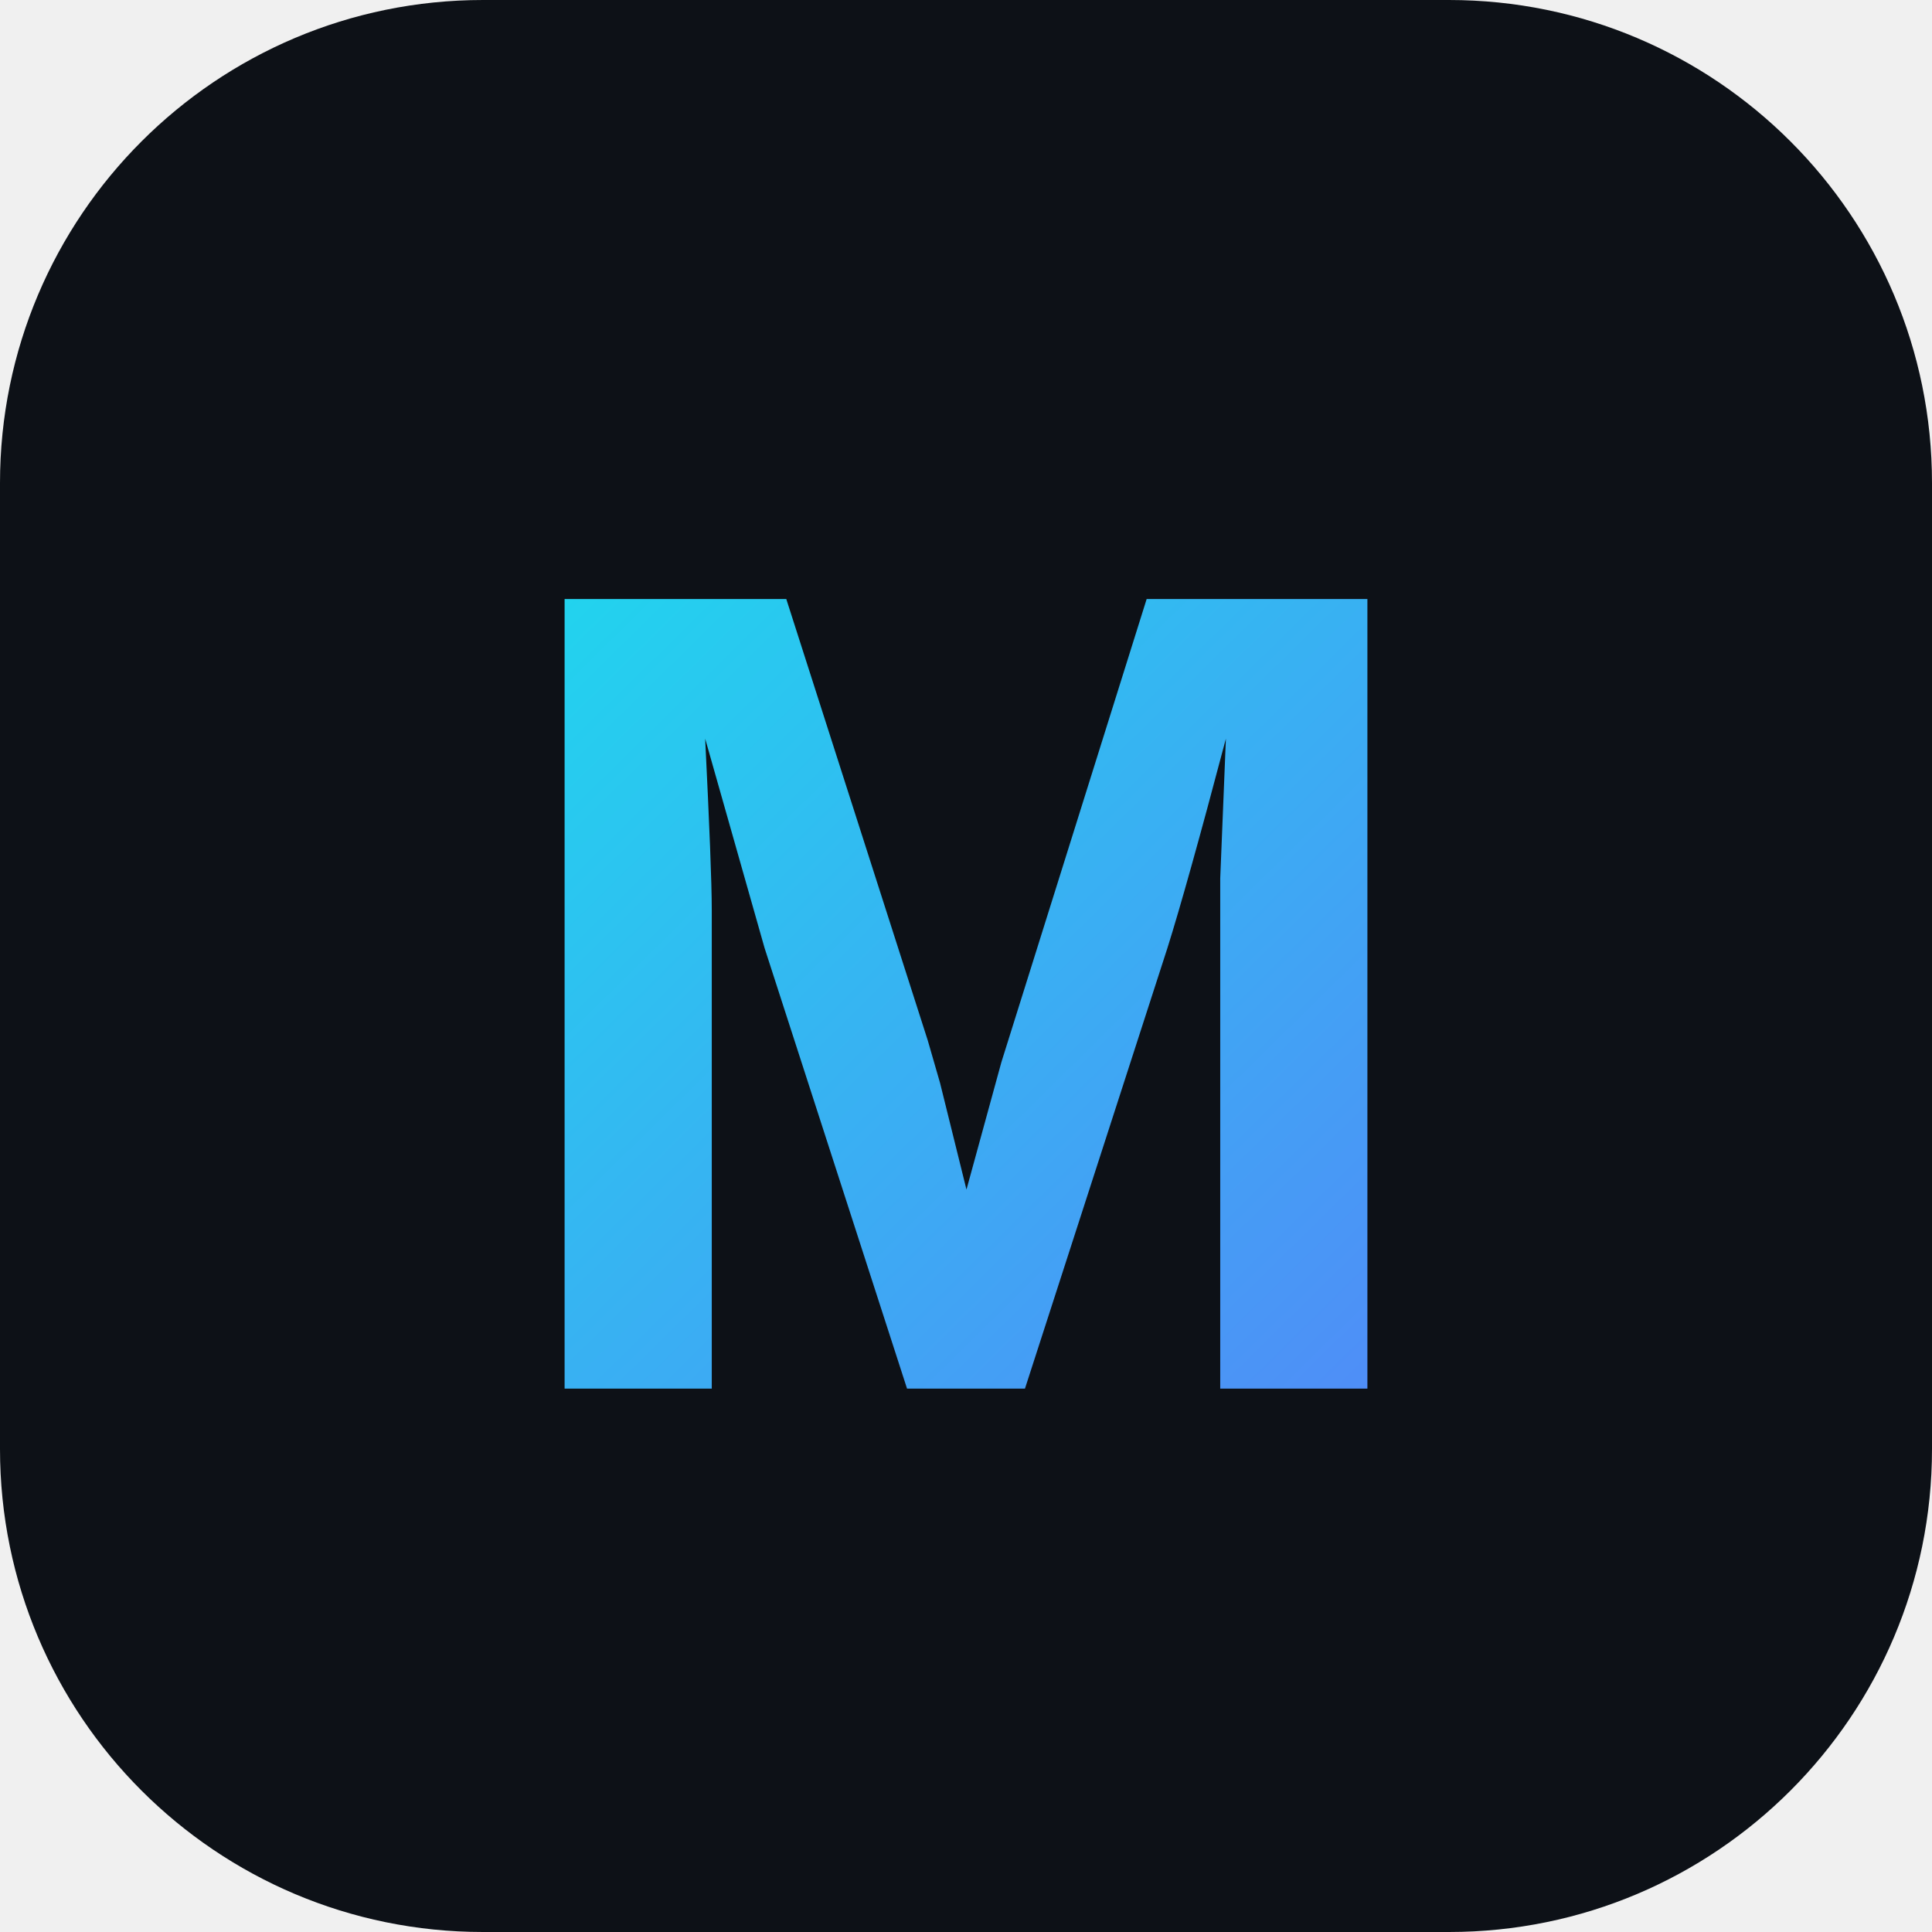
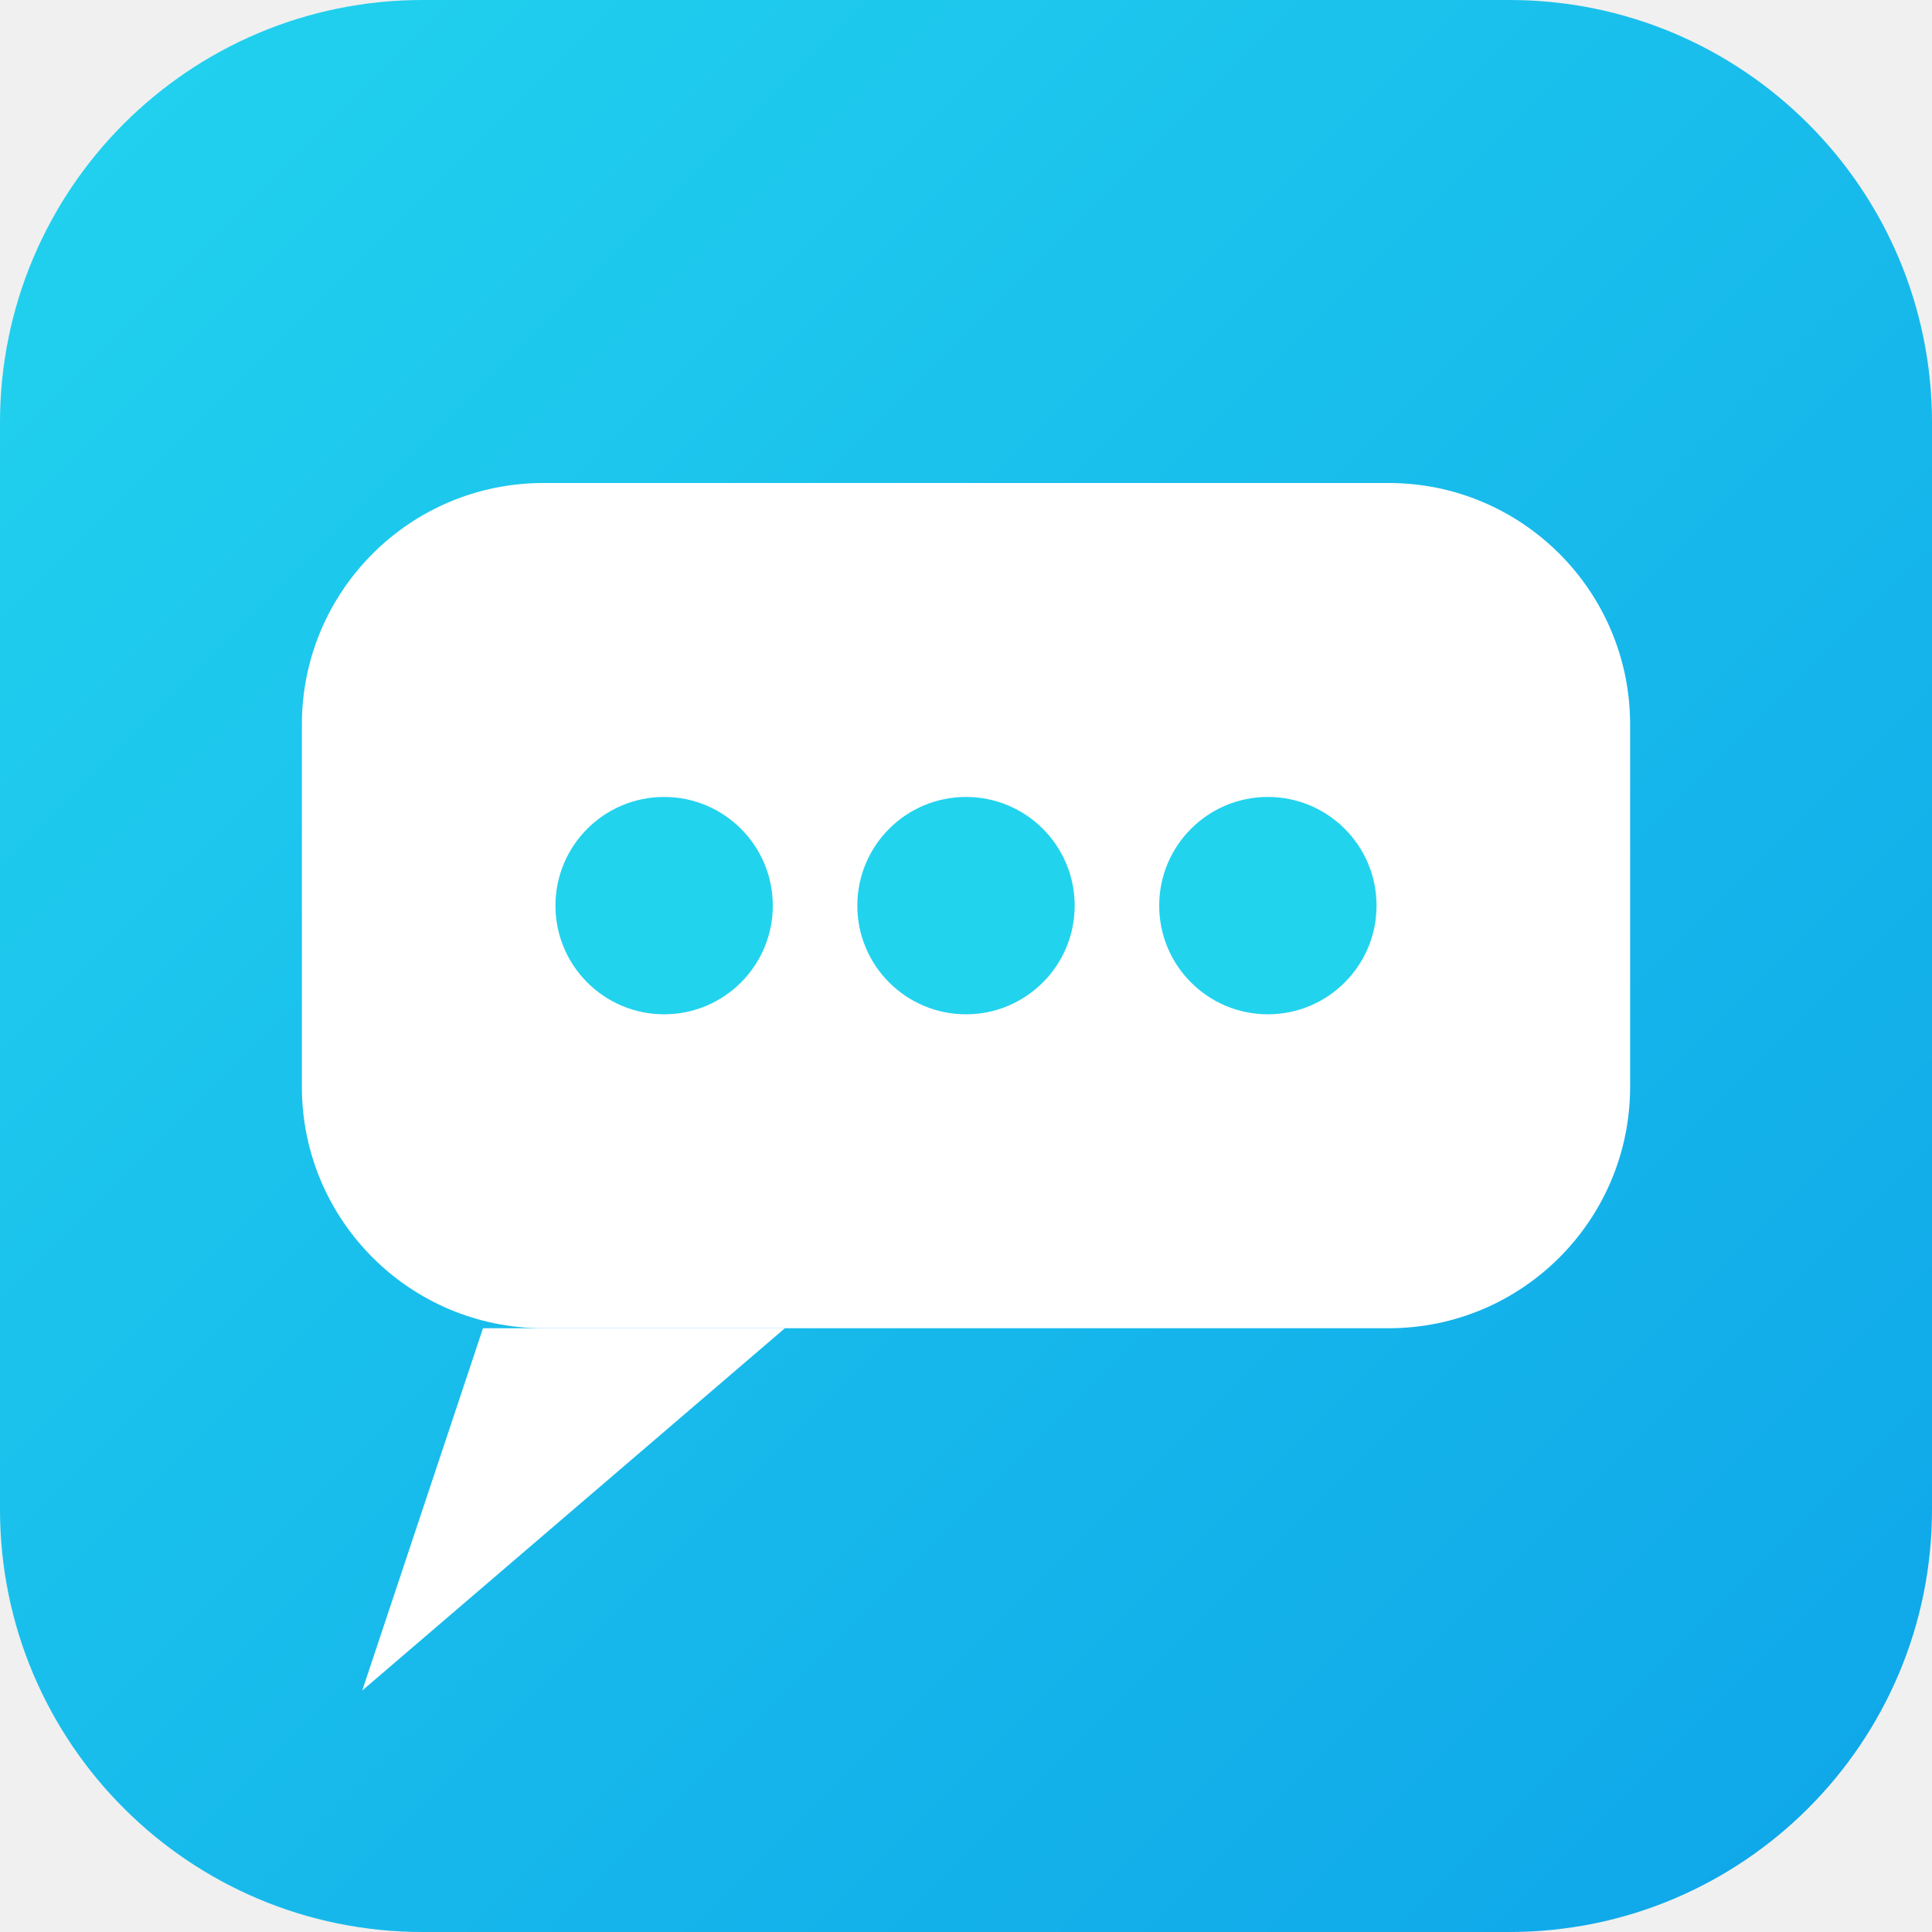
<svg xmlns="http://www.w3.org/2000/svg" viewBox="0 0 32 32">
  <defs>
    <linearGradient id="g" x1="0%" y1="0%" x2="100%" y2="100%">
      <stop offset="0%" stop-color="#22d3ee" />
-       <stop offset="100%" stop-color="#4f8ef7" />
+       <stop offset="100%" stop-color="#0ea5e9" />
    </linearGradient>
-     <clipPath id="clip">
-       <rect width="32" height="32" rx="8" />
-     </clipPath>
  </defs>
-   <rect width="32" height="32" rx="8" fill="#0d1117" />
-   <text x="16" y="23" font-family="'Arial Black', Arial, sans-serif" font-size="19" font-weight="900" text-anchor="middle" fill="url(#g)">M</text>
+   <rect width="32" height="32" rx="7" fill="url(#g)" />
+   <rect x="5" y="8" width="22" height="14" rx="4" fill="white" />
+   <path d="M8 22 L6 28 L13 22Z" fill="white" />
+   <circle cx="11" cy="15" r="1.8" fill="#22d3ee" />
+   <circle cx="16" cy="15" r="1.8" fill="#22d3ee" />
+   <circle cx="21" cy="15" r="1.8" fill="#22d3ee" />
</svg>
